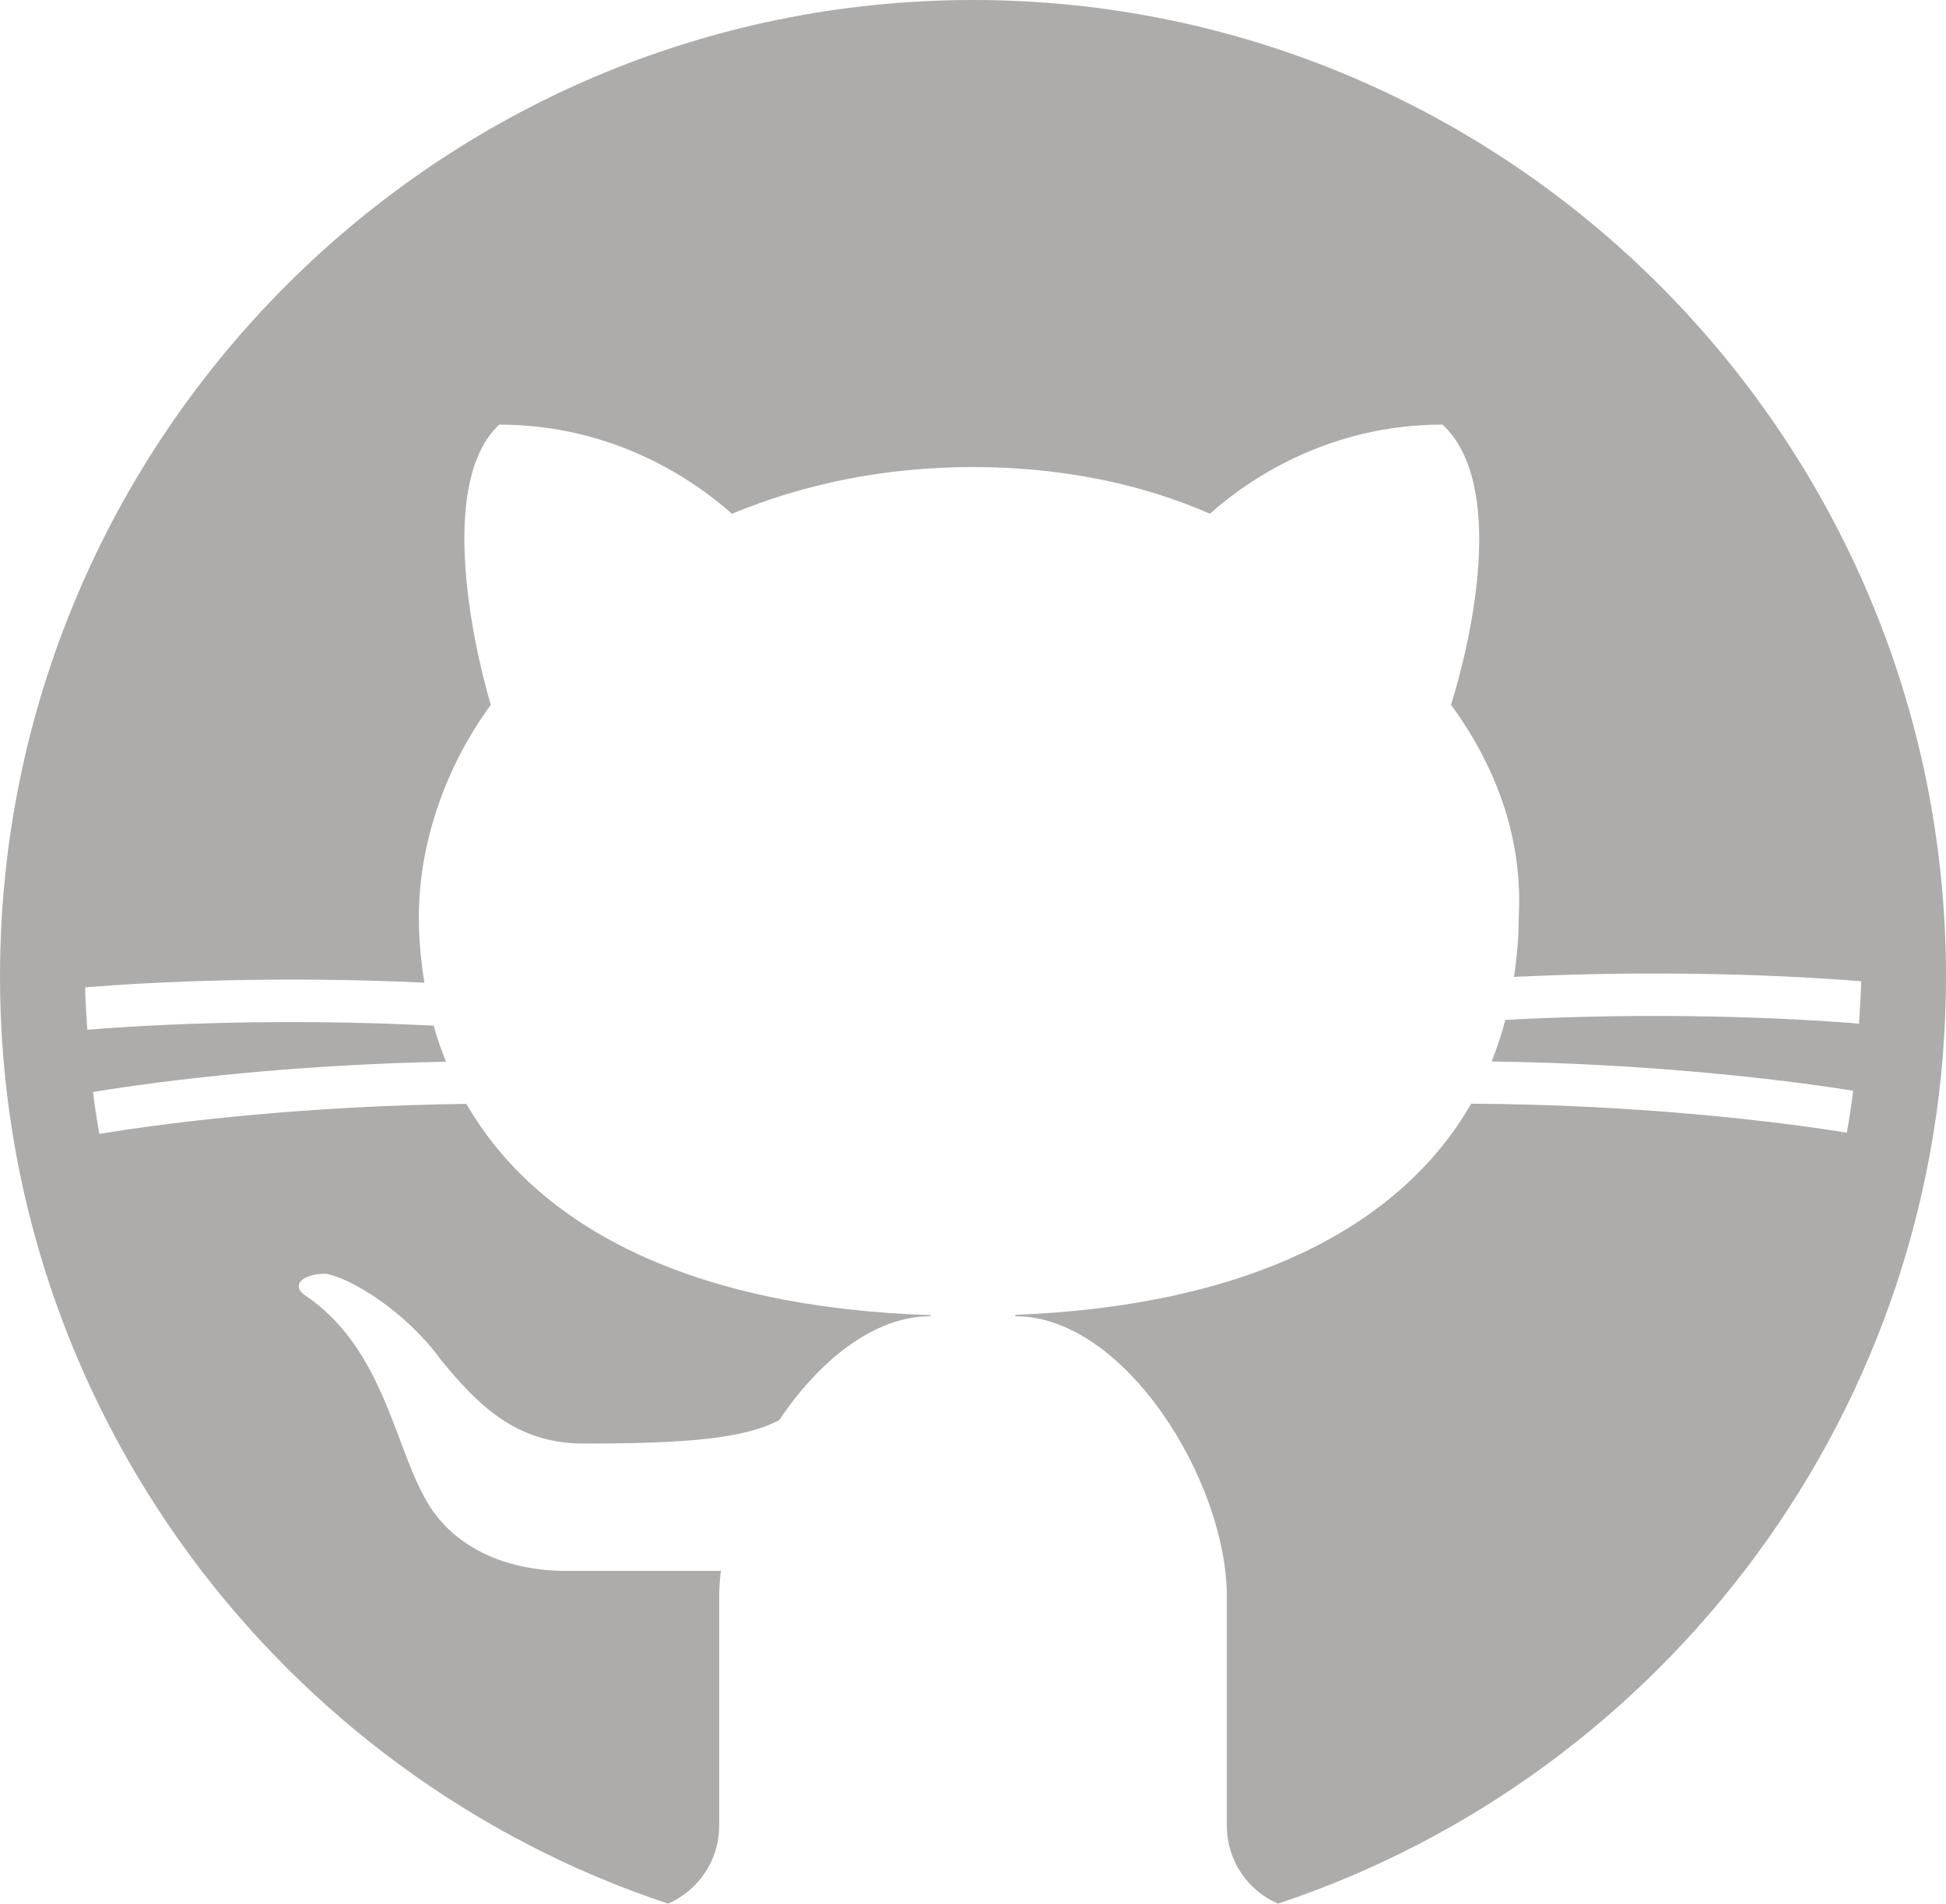
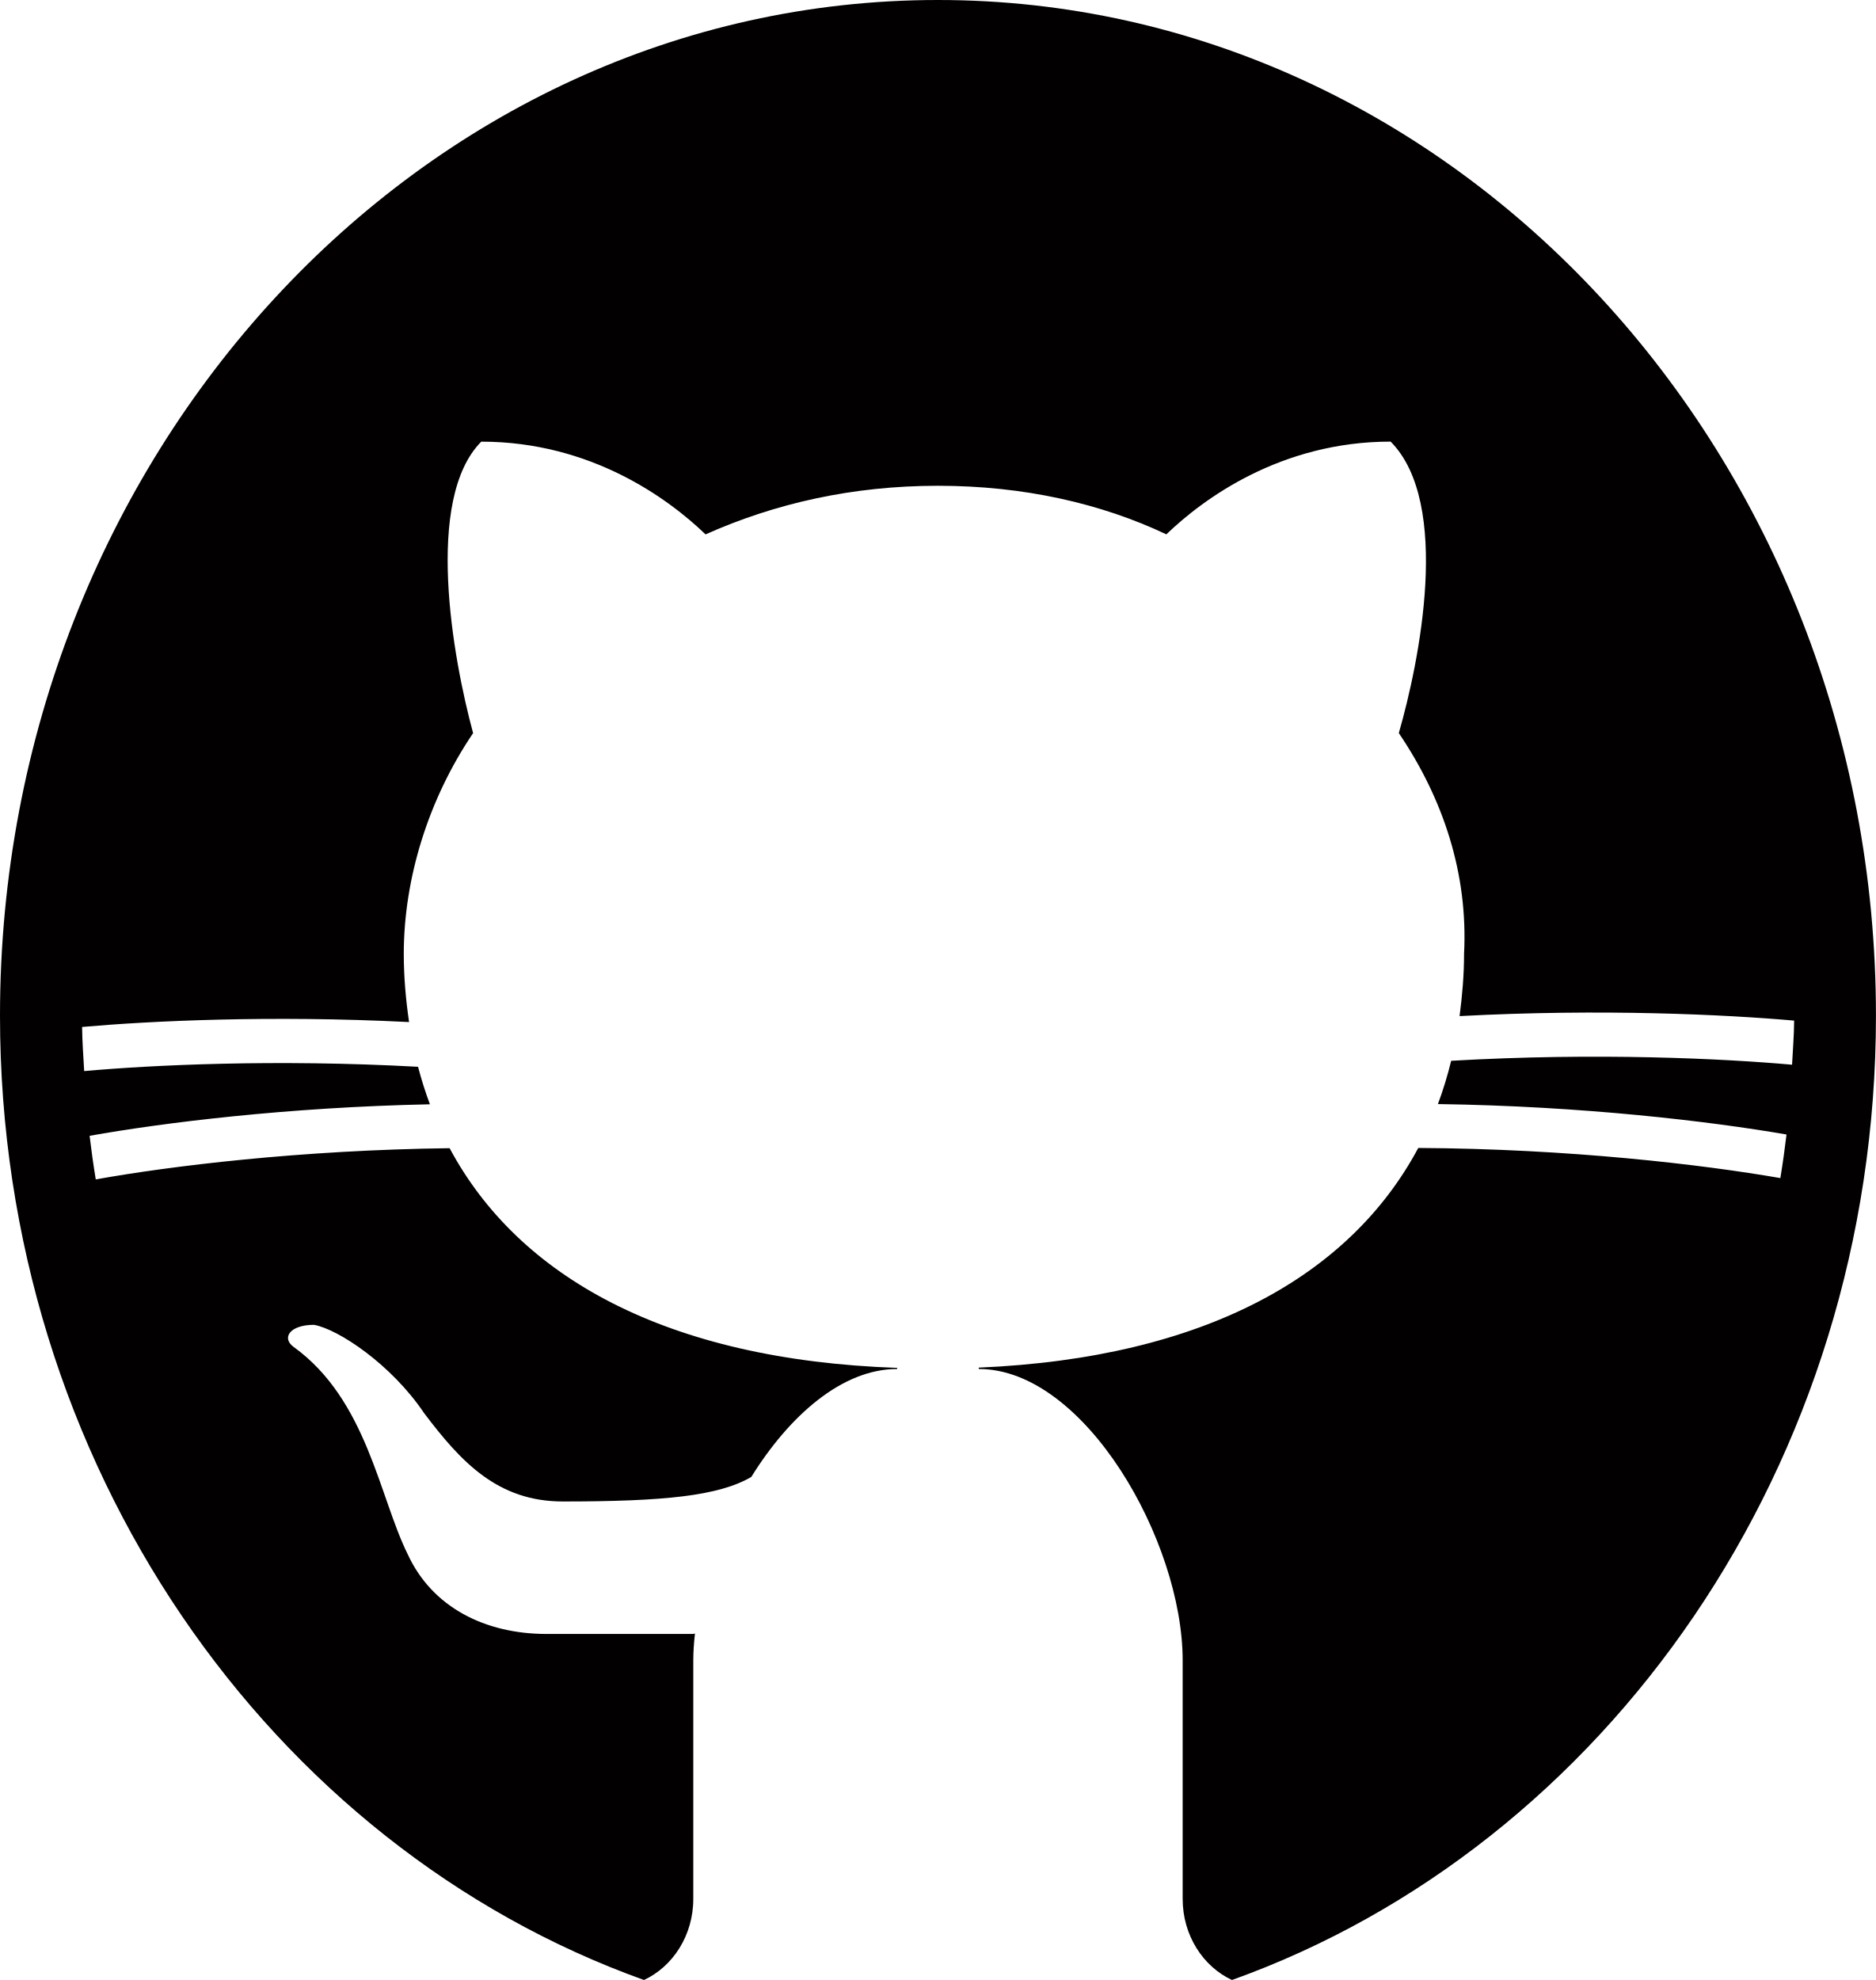
- <svg xmlns="http://www.w3.org/2000/svg" width="1056" height="1033" viewBox="0 0 1056 1033" fill="none">
-   <path d="M362.506 1033C378.829 1025.95 390.261 1009.66 390.261 990.699V866.286C390.261 861.747 390.628 857.024 391.202 852.232C390.881 852.324 390.582 852.393 390.261 852.462C390.261 852.462 321.391 852.462 307.617 852.462C273.183 852.462 243.339 838.639 229.565 810.991C213.496 781.04 206.609 730.353 165.287 702.705C158.4 698.098 162.991 691.186 176.765 691.186C190.539 693.49 220.383 711.921 238.748 737.265C259.409 762.608 280.07 783.344 316.8 783.344C373.893 783.344 404.494 780.464 422.905 770.557C444.346 738.555 474.029 714.225 505.043 714.225V713.649C374.926 709.456 291.8 666.05 253.096 599.028C168.96 599.995 95.706 608.359 53.902 615.317C52.57 607.783 51.423 600.203 50.435 592.576C91.688 585.757 161.614 577.67 242.008 576.126C239.437 569.767 237.21 563.247 235.327 556.566C154.727 552.465 85.169 555.667 47.382 558.801C46.923 551.151 46.303 543.525 46.212 535.784C84.067 532.674 151.743 529.563 230.277 533.227C228.463 521.707 227.293 509.934 227.293 497.677C227.293 458.51 241.066 417.038 266.319 382.479C254.84 343.312 238.771 260.37 270.91 230.418C332.893 230.418 376.51 260.37 397.171 278.801C436.174 262.651 479.791 253.435 528 253.435C576.209 253.435 619.826 262.651 656.557 278.778C677.217 260.347 720.835 230.395 782.817 230.395C817.252 262.651 798.887 345.593 787.409 382.456C812.661 417.015 826.435 456.183 824.139 497.654C824.139 508.805 823.106 519.564 821.614 530.116C901.939 526.154 971.451 529.333 1009.95 532.466C1009.9 540.231 1009.19 547.811 1008.78 555.483C970.418 552.303 899.161 549.032 816.885 553.432C814.842 561.174 812.362 568.708 809.424 576.011C890.828 577.071 962.429 584.973 1005.66 591.885C1004.67 599.534 1003.52 607.114 1002.19 614.625C958.297 607.575 883.482 599.327 798.359 598.912C760.136 665.22 678.526 708.465 550.957 713.511V714.225C610.643 714.225 665.739 804.079 665.739 866.286V990.699C665.739 1009.66 677.171 1025.95 693.494 1033C903.798 963.144 1056 764.083 1056 529.909C1056 237.722 819.158 0 528 0C236.842 0 0 237.722 0 529.909C0 764.083 152.202 963.144 362.506 1033Z" fill="#ADACAA" />
+ <svg xmlns="http://www.w3.org/2000/svg" width="723" height="763" viewBox="0 0 723 763" fill="none">
+   <path d="M248.193 763C259.368 757.793 267.196 745.761 267.196 731.756V639.861C267.196 636.508 267.447 633.02 267.84 629.48C267.62 629.548 267.416 629.599 267.196 629.65C267.196 629.65 220.043 629.65 210.613 629.65C187.037 629.65 166.604 619.44 157.174 599.019C146.172 576.896 141.457 539.457 113.165 519.036C108.45 515.633 111.593 510.527 121.024 510.527C130.454 512.229 150.887 525.843 163.461 544.562C177.607 563.282 191.752 578.598 216.9 578.598C255.989 578.598 276.94 576.47 289.546 569.153C304.226 545.515 324.548 527.545 345.783 527.545V527.119C256.696 524.022 199.784 491.961 173.284 442.457C115.68 443.172 65.526 449.349 36.904 454.488C35.993 448.924 35.207 443.325 34.531 437.692C62.775 432.655 110.65 426.682 165.693 425.542C163.932 420.845 162.408 416.029 161.119 411.094C105.935 408.064 58.312 410.43 32.441 412.744C32.126 407.094 31.702 401.462 31.639 395.744C57.557 393.446 103.892 391.149 157.661 393.855C156.419 385.346 155.618 376.65 155.618 367.597C155.618 338.667 165.048 308.035 182.337 282.509C174.479 253.579 163.477 192.316 185.481 170.193C227.918 170.193 257.781 192.316 271.927 205.93C298.63 194 328.493 187.193 361.5 187.193C394.507 187.193 424.37 194 449.517 205.913C463.663 192.299 493.526 170.176 535.963 170.176C559.539 194 546.965 255.264 539.106 282.492C556.396 308.018 565.826 336.948 564.254 367.58C564.254 375.816 563.547 383.763 562.525 391.557C617.521 388.63 665.113 390.979 691.471 393.293C691.439 399.028 690.952 404.627 690.669 410.294C664.406 407.945 615.619 405.529 559.288 408.779C557.889 414.497 556.191 420.062 554.179 425.456C609.913 426.239 658.936 432.076 688.532 437.182C687.856 442.831 687.07 448.43 686.158 453.978C656.107 448.771 604.884 442.678 546.604 442.372C520.434 491.348 464.559 523.29 377.217 527.017V527.545C418.083 527.545 455.804 593.913 455.804 639.861V731.756C455.804 745.761 463.632 757.793 474.807 763C618.794 711.403 723 564.371 723 391.404C723 175.587 560.844 0 361.5 0C162.156 0 0 175.587 0 391.404C0 564.371 104.206 711.403 248.193 763Z" fill="#020001" />
</svg>
